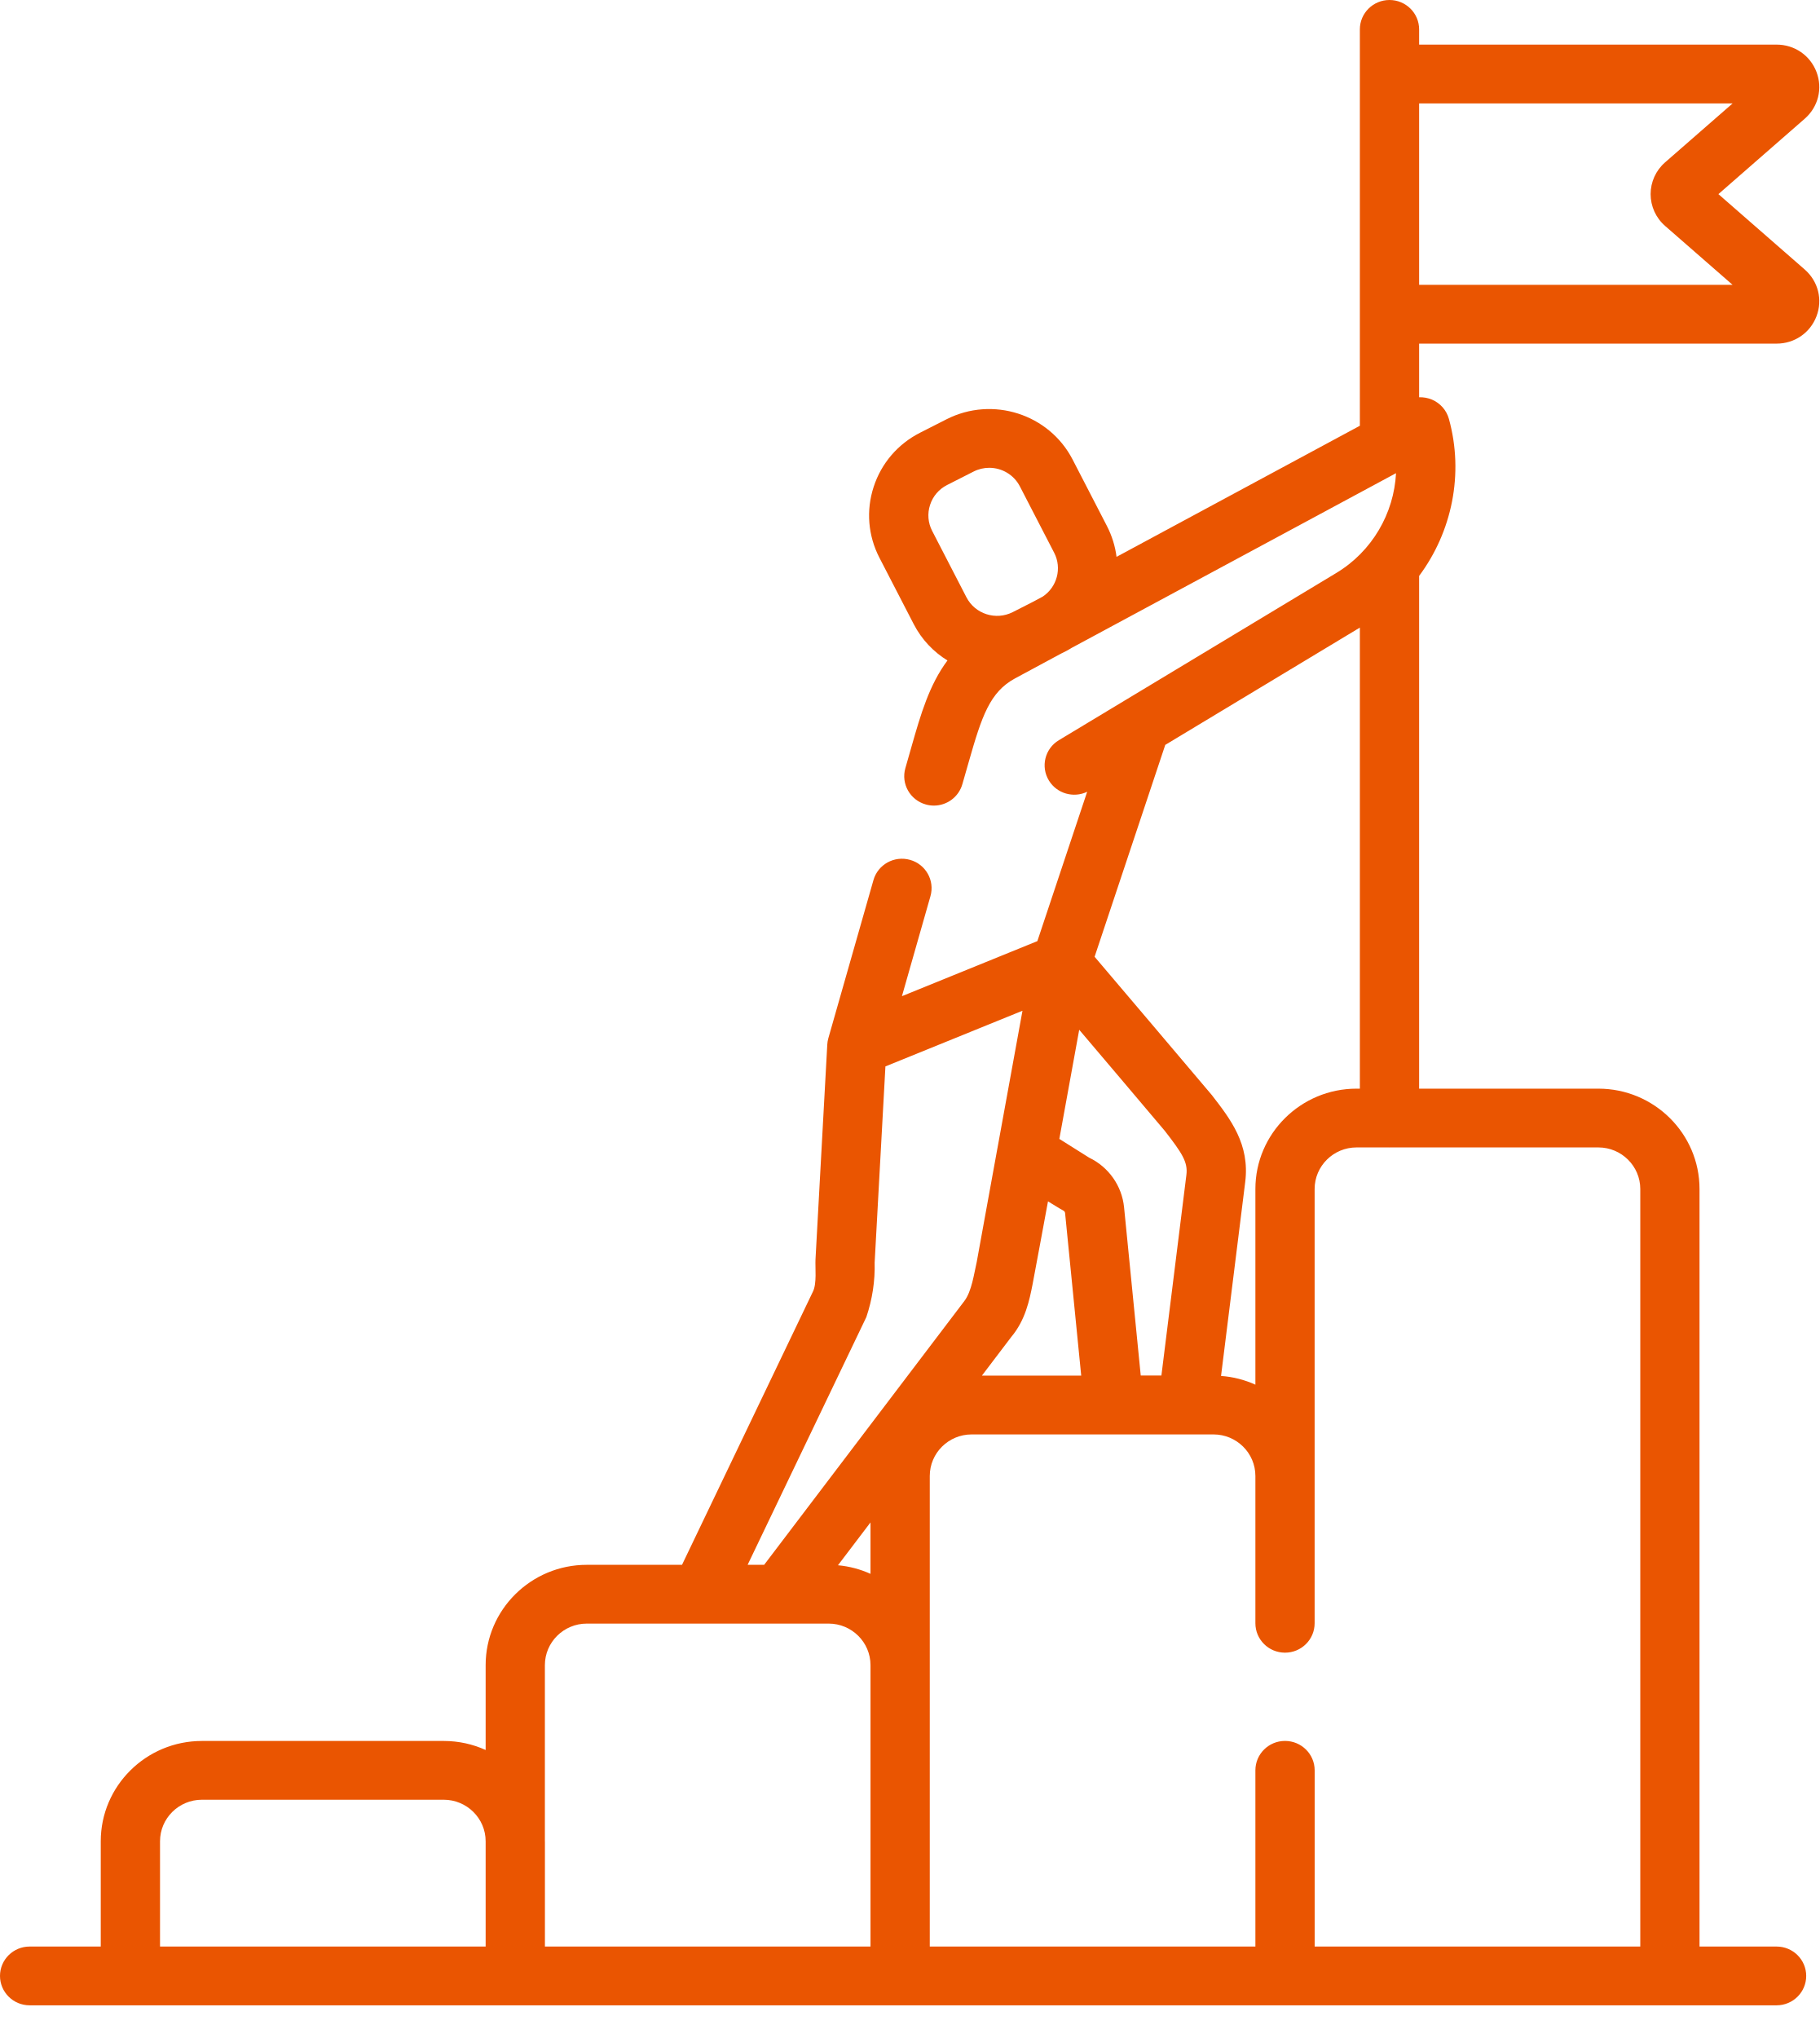
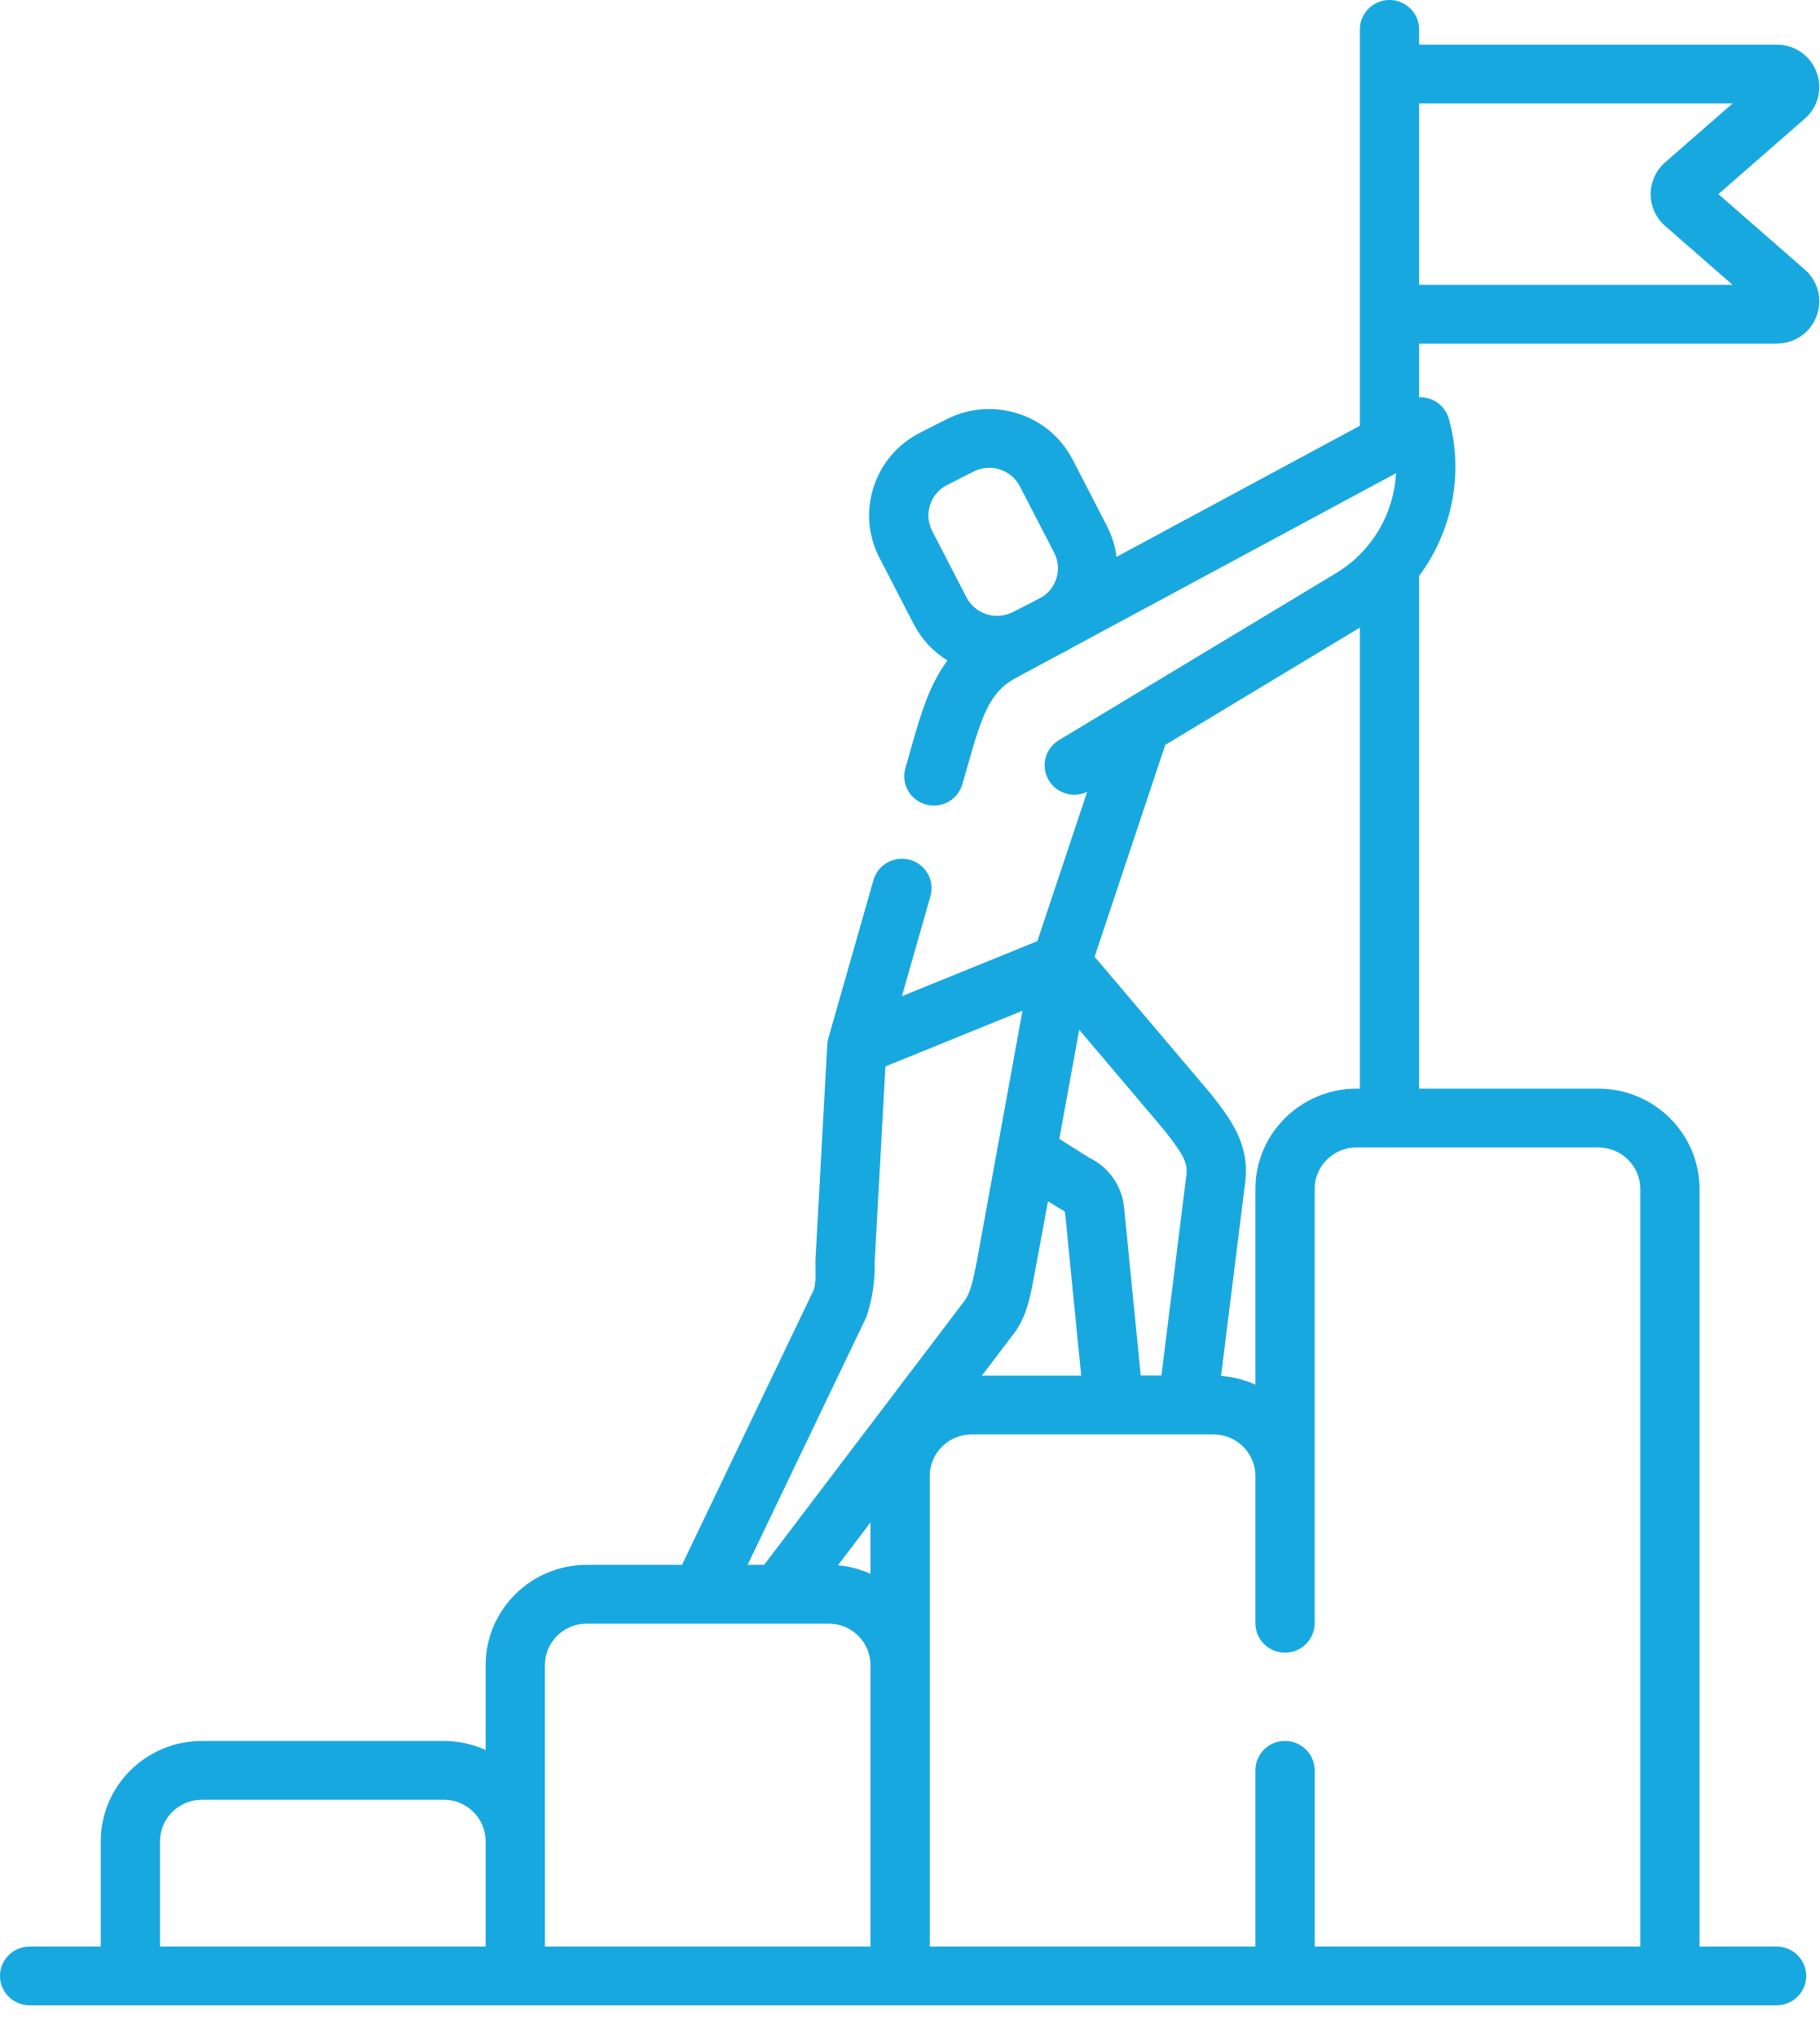
<svg xmlns="http://www.w3.org/2000/svg" width="50" height="56" viewBox="0 0 50 56" fill="none">
-   <path d="M49.601 7.407L47.227 5.334L49.601 3.261C49.97 2.938 50.097 2.435 49.923 1.978C49.749 1.521 49.319 1.226 48.827 1.226H39.002V0.808C39.002 0.362 38.637 0 38.188 0C37.738 0 37.373 0.362 37.373 0.808V11.699L30.686 15.301C30.649 15.009 30.56 14.722 30.421 14.452L29.479 12.628C28.832 11.375 27.278 10.879 26.015 11.52L25.287 11.89C24.675 12.201 24.222 12.729 24.011 13.378C23.799 14.027 23.856 14.718 24.169 15.325L25.112 17.15C25.332 17.576 25.657 17.913 26.039 18.149C25.539 18.817 25.302 19.638 25.058 20.492L24.882 21.108C24.759 21.537 25.011 21.984 25.444 22.105C25.518 22.126 25.592 22.136 25.666 22.136C26.021 22.136 26.347 21.903 26.449 21.547L26.625 20.932C26.982 19.684 27.201 19.016 27.898 18.64L29.149 17.966L29.304 17.888C29.355 17.862 29.403 17.832 29.451 17.803L38.367 13.002C38.31 14.107 37.711 15.152 36.723 15.746L30.925 19.24C30.919 19.244 30.912 19.247 30.905 19.252L29.101 20.339C28.717 20.57 28.594 21.067 28.828 21.449C29.048 21.808 29.506 21.936 29.879 21.756L28.51 25.86L27.509 26.267L24.788 27.373L25.572 24.624C25.694 24.195 25.443 23.748 25.01 23.627C24.577 23.505 24.127 23.755 24.005 24.184L22.765 28.53C22.749 28.586 22.739 28.647 22.736 28.705L22.412 34.613C22.402 34.838 22.451 35.264 22.345 35.484L18.744 42.998H16.127C14.594 42.998 13.347 44.235 13.347 45.755V48.086C12.996 47.927 12.606 47.838 12.195 47.838H5.549C4.016 47.838 2.769 49.074 2.769 50.595V53.487H0.814C0.365 53.487 0 53.848 0 54.294C0 54.74 0.365 55.102 0.814 55.102H48.826C49.276 55.102 49.64 54.74 49.64 54.294C49.64 53.848 49.276 53.487 48.826 53.487H46.708V32.671C46.708 31.151 45.461 29.914 43.928 29.914H39.002V15.825C39.905 14.612 40.239 13.021 39.82 11.509C39.754 11.272 39.583 11.077 39.354 10.98C39.241 10.933 39.121 10.912 39.002 10.916V9.442H48.826C49.319 9.442 49.749 9.147 49.923 8.69C50.097 8.234 49.97 7.73 49.601 7.407V7.407ZM25.561 13.874C25.638 13.636 25.804 13.441 26.029 13.327L26.758 12.957C26.895 12.888 27.042 12.854 27.187 12.854C27.53 12.854 27.862 13.041 28.029 13.364L28.972 15.189C29.192 15.615 29.049 16.132 28.658 16.393L28.393 16.535L27.833 16.82C27.369 17.055 26.799 16.873 26.561 16.413L25.619 14.589C25.504 14.366 25.483 14.112 25.561 13.874V13.874ZM23.924 43.246C23.648 43.121 23.347 43.039 23.03 43.01L23.924 41.833V43.246ZM27.791 36.739C28.182 36.274 28.291 35.73 28.378 35.292C28.4 35.188 28.802 33.011 28.802 33.011C28.802 33.011 29.182 33.246 29.222 33.263C29.249 33.275 29.269 33.302 29.272 33.334L29.715 37.799H26.986L27.791 36.739ZM32.606 32.282L31.919 37.796H31.351L30.893 33.175C30.834 32.584 30.469 32.067 29.933 31.81L29.114 31.295L29.66 28.296C29.66 28.296 31.958 31.004 32.012 31.073C32.487 31.686 32.65 31.932 32.606 32.282ZM23.81 36.19C23.975 35.699 24.051 35.199 24.038 34.691L24.334 29.303L28.101 27.773L27.416 31.533C27.414 31.544 27.412 31.554 27.41 31.564L26.844 34.674C26.77 34.996 26.706 35.484 26.503 35.75L21.001 42.998H20.547L23.81 36.19ZM4.398 50.594C4.398 49.965 4.914 49.453 5.549 49.453H12.195C12.83 49.453 13.347 49.965 13.347 50.594V53.487H4.398V50.594ZM14.975 50.594V45.755C14.975 45.125 15.492 44.613 16.127 44.613H22.773C23.408 44.613 23.924 45.125 23.924 45.755V53.487H14.976V50.594H14.975ZM45.08 32.671V53.487H36.131V48.645C36.131 48.199 35.766 47.837 35.316 47.837C34.866 47.837 34.502 48.199 34.502 48.645V53.487H25.553V40.556C25.553 39.927 26.069 39.415 26.704 39.415H33.35C33.986 39.415 34.502 39.927 34.502 40.556V44.604C34.502 45.05 34.866 45.412 35.316 45.412C35.766 45.412 36.13 45.05 36.13 44.604V32.671C36.13 32.041 36.647 31.529 37.282 31.529H38.179C38.182 31.529 38.184 31.53 38.188 31.53C38.19 31.53 38.193 31.529 38.196 31.529H43.928C44.563 31.529 45.08 32.042 45.08 32.671V32.671ZM37.282 29.914C35.749 29.914 34.502 31.151 34.502 32.671V38.048C34.211 37.916 33.893 37.832 33.558 37.808L34.222 32.481C34.353 31.442 33.819 30.754 33.303 30.088C33.248 30.017 30.083 26.29 30.083 26.29L32.025 20.468L37.373 17.245V29.914H37.282ZM39.002 7.827V2.842H47.617L45.761 4.462C45.508 4.683 45.364 5.001 45.364 5.334C45.364 5.668 45.508 5.986 45.761 6.207L47.617 7.827H39.002V7.827Z" fill="#EA5501" />
+   <path d="M49.601 7.407L47.227 5.334L49.601 3.261C49.97 2.938 50.097 2.435 49.923 1.978C49.749 1.521 49.319 1.226 48.827 1.226H39.002V0.808C39.002 0.362 38.637 0 38.188 0C37.738 0 37.373 0.362 37.373 0.808V11.699L30.686 15.301C30.649 15.009 30.56 14.722 30.421 14.452L29.479 12.628C28.832 11.375 27.278 10.879 26.015 11.52L25.287 11.89C24.675 12.201 24.222 12.729 24.011 13.378C23.799 14.027 23.856 14.718 24.169 15.325L25.112 17.15C25.332 17.576 25.657 17.913 26.039 18.149C25.539 18.817 25.302 19.638 25.058 20.492L24.882 21.108C24.759 21.537 25.011 21.984 25.444 22.105C25.518 22.126 25.592 22.136 25.666 22.136C26.021 22.136 26.347 21.903 26.449 21.547L26.625 20.932C26.982 19.684 27.201 19.016 27.898 18.64L29.149 17.966L29.304 17.888C29.355 17.862 29.403 17.832 29.451 17.803L38.367 13.002C38.31 14.107 37.711 15.152 36.723 15.746L30.925 19.24C30.919 19.244 30.912 19.247 30.905 19.252L29.101 20.339C28.717 20.57 28.594 21.067 28.828 21.449C29.048 21.808 29.506 21.936 29.879 21.756L28.51 25.86L27.509 26.267L24.788 27.373L25.572 24.624C25.694 24.195 25.443 23.748 25.01 23.627C24.577 23.505 24.127 23.755 24.005 24.184L22.765 28.53C22.749 28.586 22.739 28.647 22.736 28.705L22.412 34.613C22.402 34.838 22.451 35.264 22.345 35.484L18.744 42.998H16.127C14.594 42.998 13.347 44.235 13.347 45.755V48.086C12.996 47.927 12.606 47.838 12.195 47.838H5.549C4.016 47.838 2.769 49.074 2.769 50.595V53.487H0.814C0.365 53.487 0 53.848 0 54.294C0 54.74 0.365 55.102 0.814 55.102H48.826C49.276 55.102 49.64 54.74 49.64 54.294C49.64 53.848 49.276 53.487 48.826 53.487H46.708V32.671C46.708 31.151 45.461 29.914 43.928 29.914H39.002V15.825C39.905 14.612 40.239 13.021 39.82 11.509C39.754 11.272 39.583 11.077 39.354 10.98C39.241 10.933 39.121 10.912 39.002 10.916V9.442H48.826C49.319 9.442 49.749 9.147 49.923 8.69C50.097 8.234 49.97 7.73 49.601 7.407V7.407ZM25.561 13.874C25.638 13.636 25.804 13.441 26.029 13.327L26.758 12.957C26.895 12.888 27.042 12.854 27.187 12.854C27.53 12.854 27.862 13.041 28.029 13.364L28.972 15.189C29.192 15.615 29.049 16.132 28.658 16.393L28.393 16.535L27.833 16.82C27.369 17.055 26.799 16.873 26.561 16.413L25.619 14.589C25.504 14.366 25.483 14.112 25.561 13.874V13.874ZM23.924 43.246C23.648 43.121 23.347 43.039 23.03 43.01L23.924 41.833V43.246ZM27.791 36.739C28.182 36.274 28.291 35.73 28.378 35.292C28.4 35.188 28.802 33.011 28.802 33.011C28.802 33.011 29.182 33.246 29.222 33.263C29.249 33.275 29.269 33.302 29.272 33.334L29.715 37.799H26.986L27.791 36.739ZM32.606 32.282L31.919 37.796H31.351L30.893 33.175C30.834 32.584 30.469 32.067 29.933 31.81L29.114 31.295L29.66 28.296C29.66 28.296 31.958 31.004 32.012 31.073C32.487 31.686 32.65 31.932 32.606 32.282ZM23.81 36.19C23.975 35.699 24.051 35.199 24.038 34.691L24.334 29.303L28.101 27.773L27.416 31.533C27.414 31.544 27.412 31.554 27.41 31.564L26.844 34.674C26.77 34.996 26.706 35.484 26.503 35.75L21.001 42.998H20.547L23.81 36.19ZM4.398 50.594C4.398 49.965 4.914 49.453 5.549 49.453H12.195C12.83 49.453 13.347 49.965 13.347 50.594V53.487H4.398V50.594ZM14.975 50.594V45.755C14.975 45.125 15.492 44.613 16.127 44.613H22.773C23.408 44.613 23.924 45.125 23.924 45.755V53.487H14.976V50.594H14.975ZM45.08 32.671V53.487H36.131V48.645C36.131 48.199 35.766 47.837 35.316 47.837C34.866 47.837 34.502 48.199 34.502 48.645V53.487H25.553V40.556C25.553 39.927 26.069 39.415 26.704 39.415H33.35C33.986 39.415 34.502 39.927 34.502 40.556V44.604C34.502 45.05 34.866 45.412 35.316 45.412C35.766 45.412 36.13 45.05 36.13 44.604V32.671C36.13 32.041 36.647 31.529 37.282 31.529H38.179C38.182 31.529 38.184 31.53 38.188 31.53C38.19 31.53 38.193 31.529 38.196 31.529H43.928C44.563 31.529 45.08 32.042 45.08 32.671V32.671ZM37.282 29.914C35.749 29.914 34.502 31.151 34.502 32.671V38.048C34.211 37.916 33.893 37.832 33.558 37.808L34.222 32.481C34.353 31.442 33.819 30.754 33.303 30.088C33.248 30.017 30.083 26.29 30.083 26.29L32.025 20.468L37.373 17.245V29.914H37.282ZM39.002 7.827V2.842H47.617L45.761 4.462C45.508 4.683 45.364 5.001 45.364 5.334C45.364 5.668 45.508 5.986 45.761 6.207L47.617 7.827H39.002V7.827Z" fill="#18A8E0" />
</svg>
